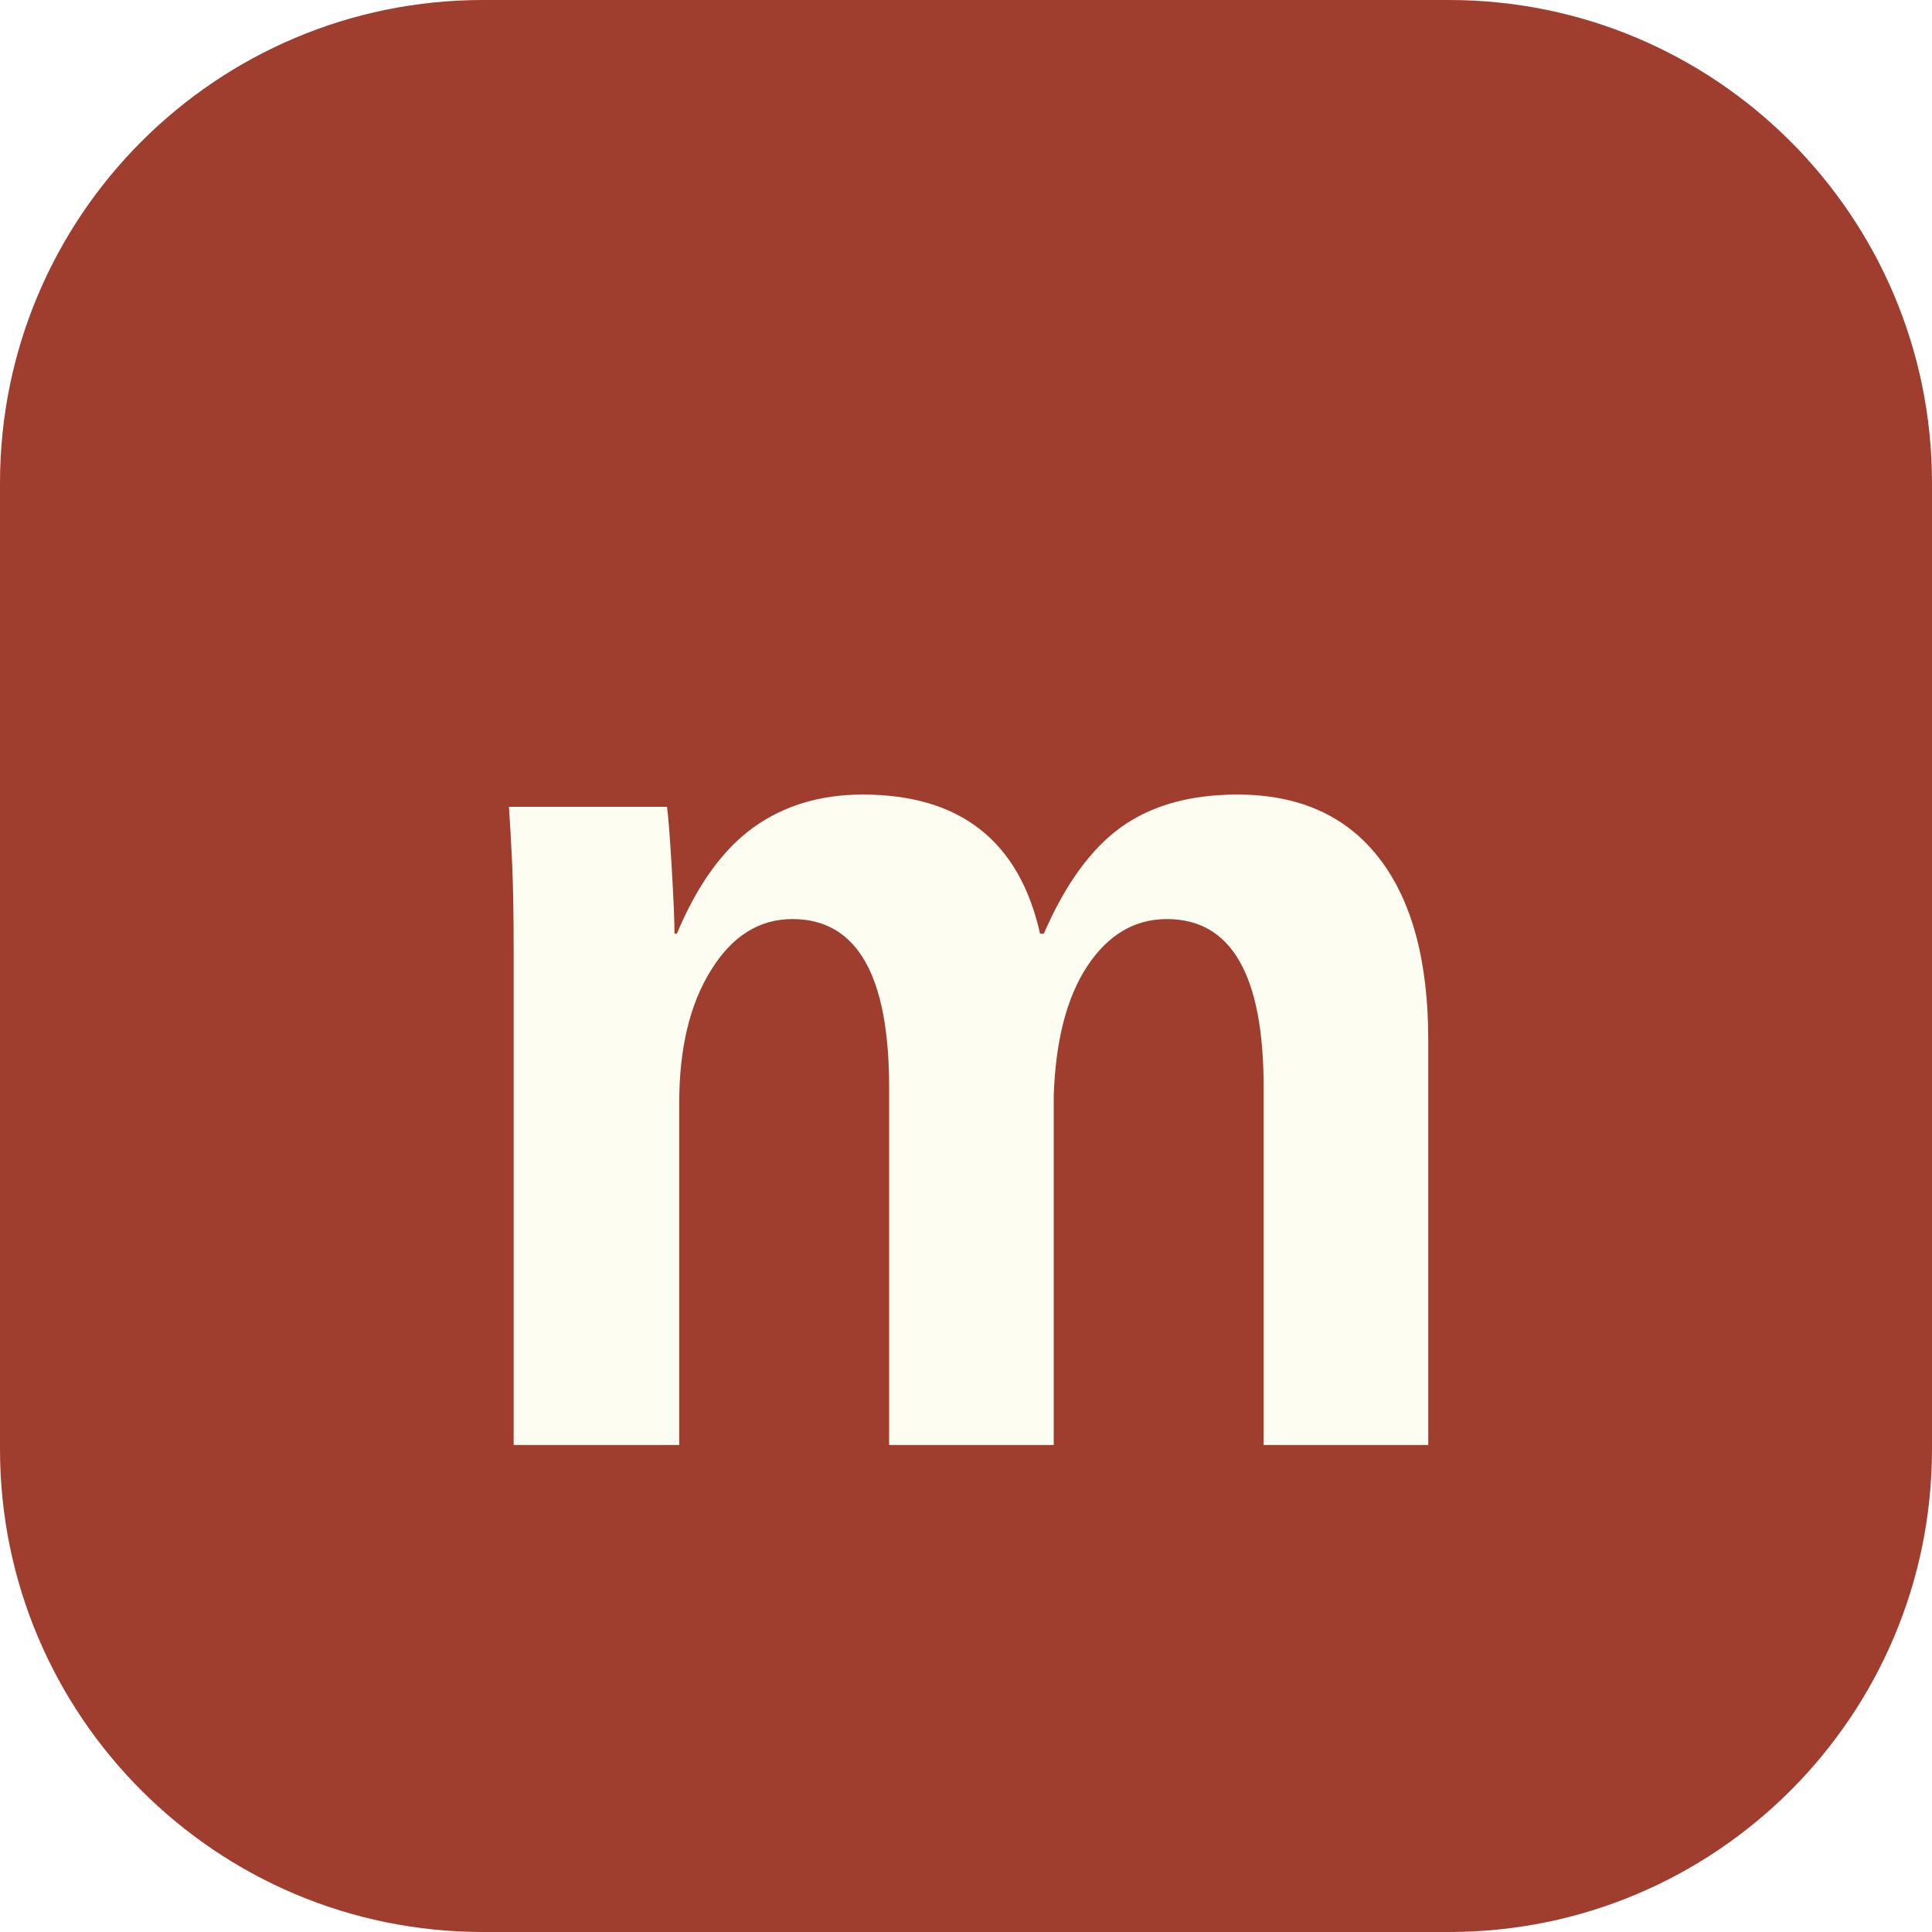
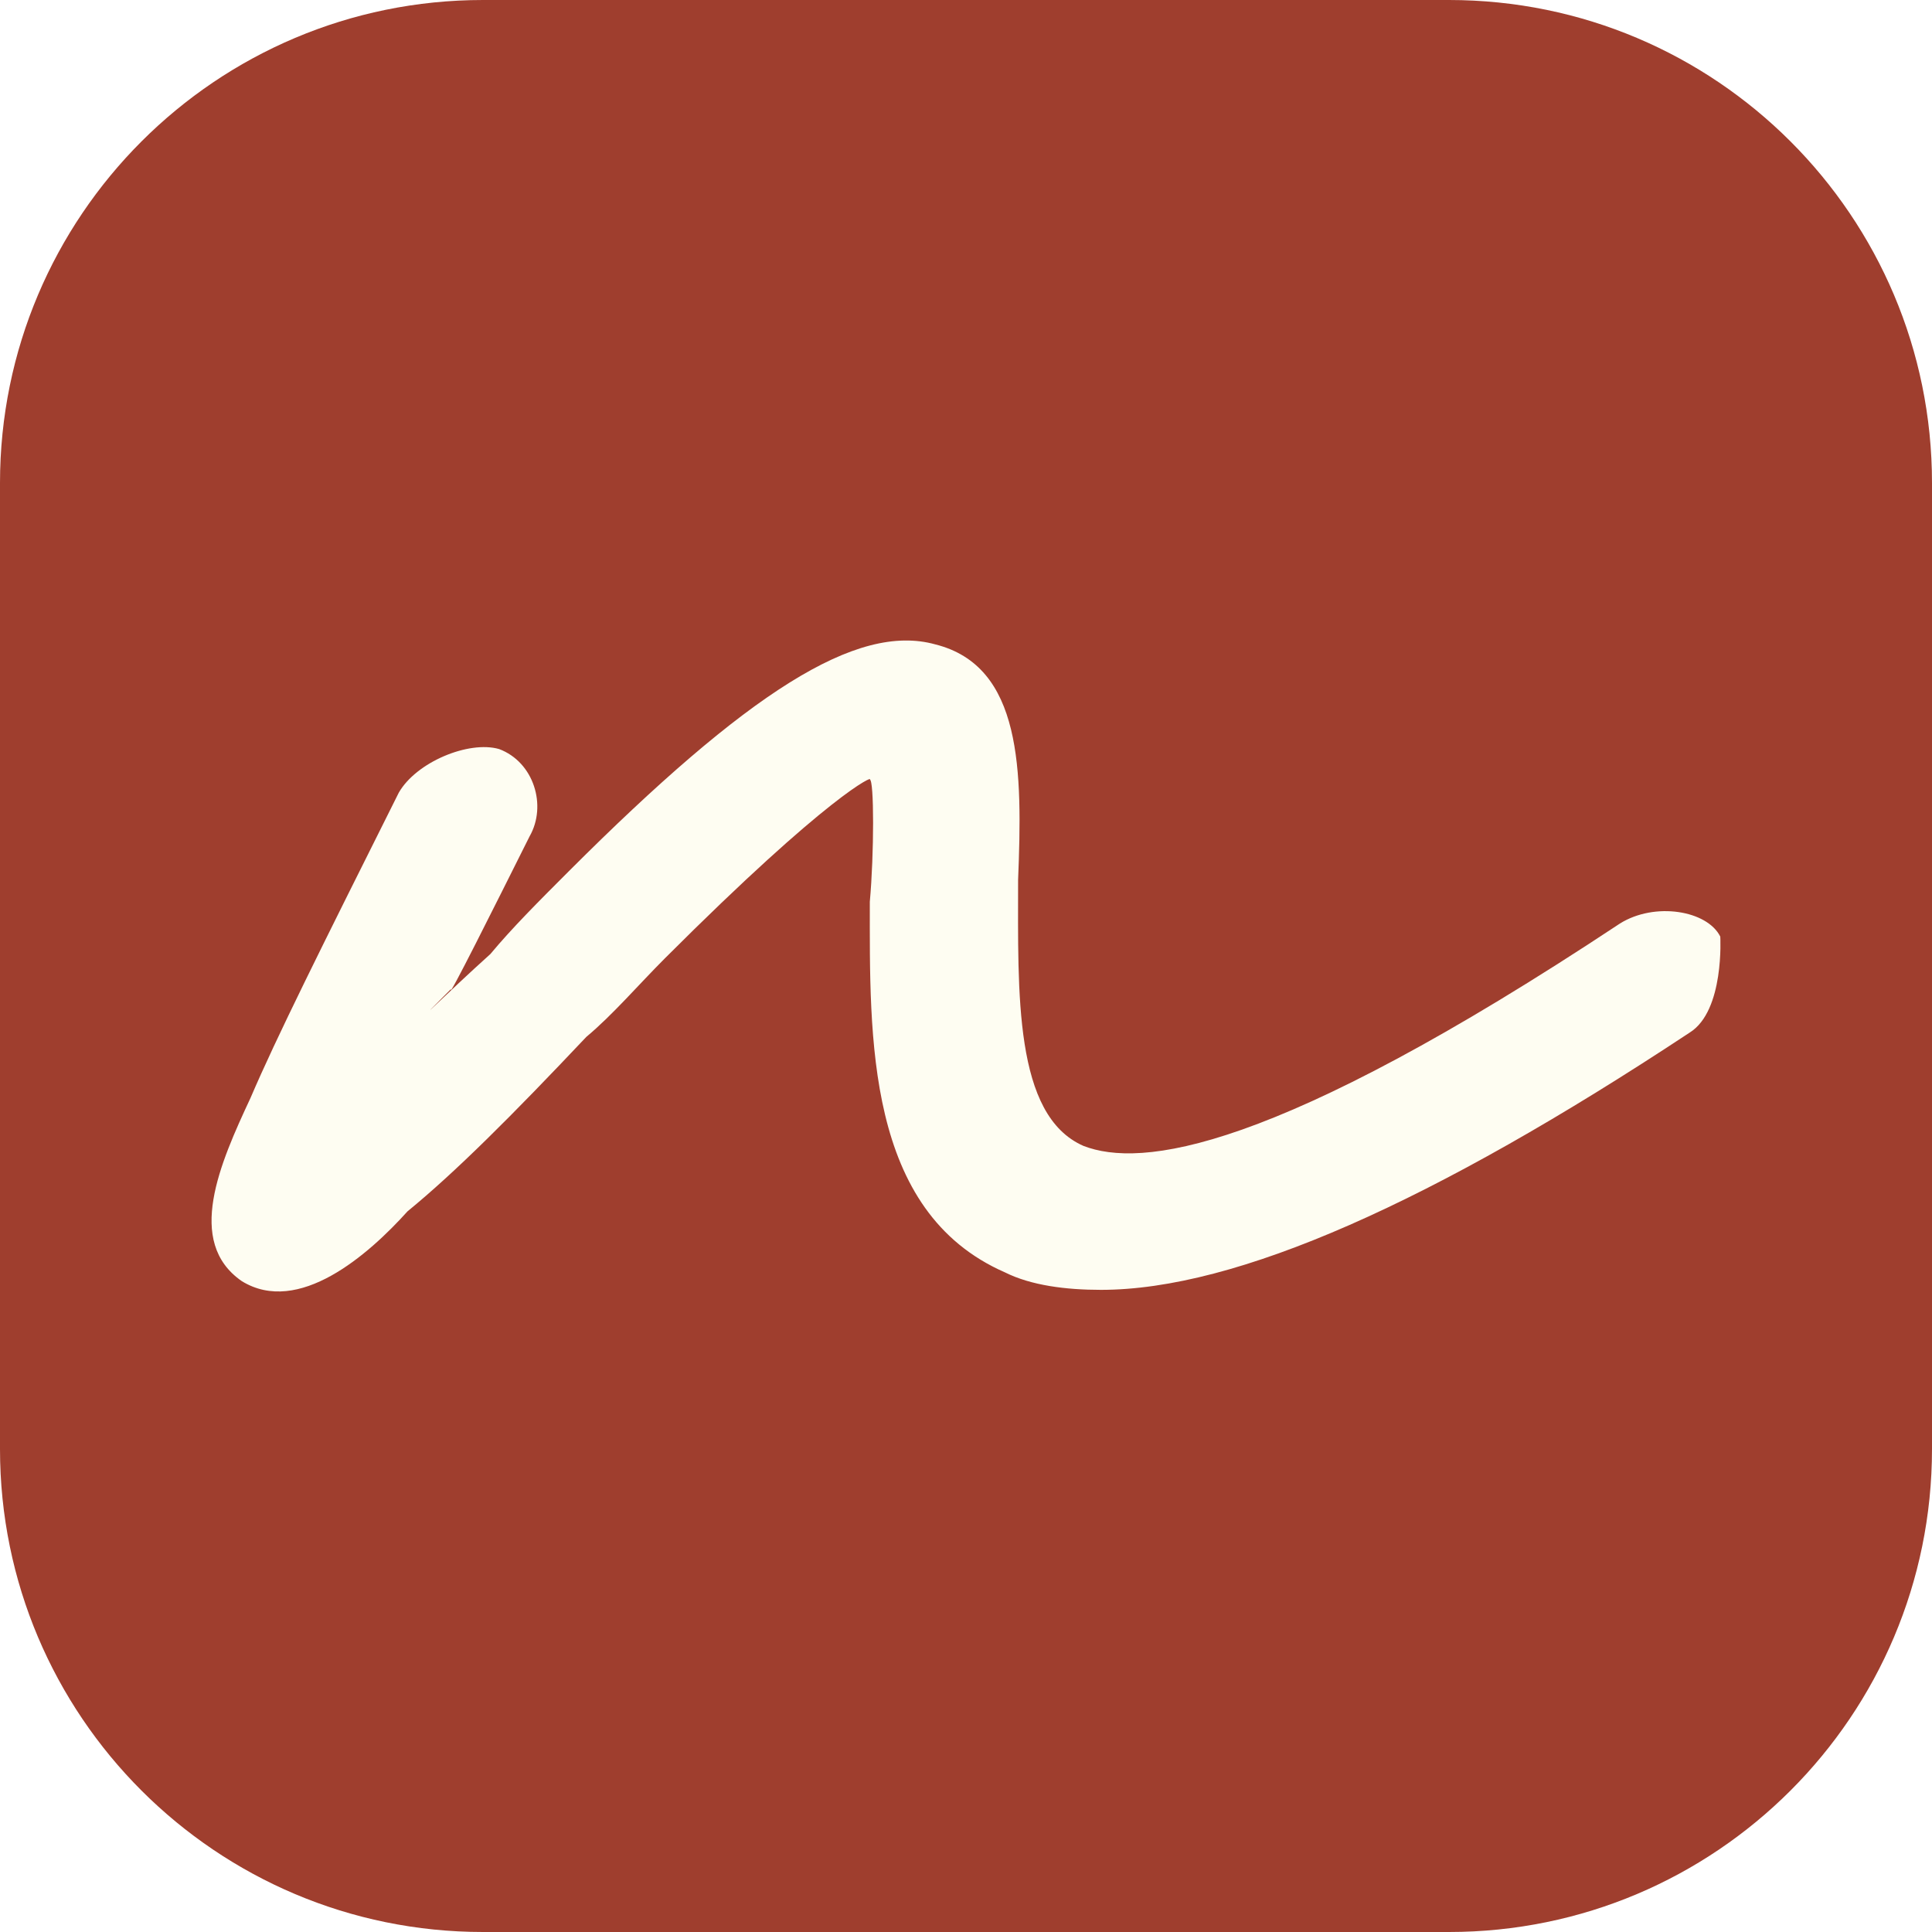
<svg xmlns="http://www.w3.org/2000/svg" viewBox="0 0 64 64" role="img" aria-label="Mentalize">
  <rect width="64" height="64" rx="16" fill="#9f3e2e" />
-   <text x="32" y="34" text-anchor="middle" dominant-baseline="central" font-family="'Mulish', 'Segoe UI', Arial, sans-serif" font-size="40" font-weight="700" fill="#fefdf2">m</text>
+   <path transform="translate(6.1312 45.7621) scale(0.144475 -0.144475)" fill="#fefdf2" d="M352 102C349 108 337 110 329 105C249 52 219 49 206 54C190 61 191 89 191 115C192 140 192 164 172 169C154 174 129 158 88 117C81 110 75 104 70 98C60 89 50 79 61 90C60 87 71 109 79 125C83 132 80 142 72 145C65 147 53 142 49 135C31 99 21 79 15 65C8 50 0 32 13 23C26 15 42 29 51 39C62 48 75 61 92 79C98 84 104 91 110 97C148 135 158 139 157 138C158 138 158 121 157 110C157 79 156 39 188 25C194 22 202 21 210 21C241 21 286 41 345 80C353 85 352 102 352 102Z" />
</svg>
